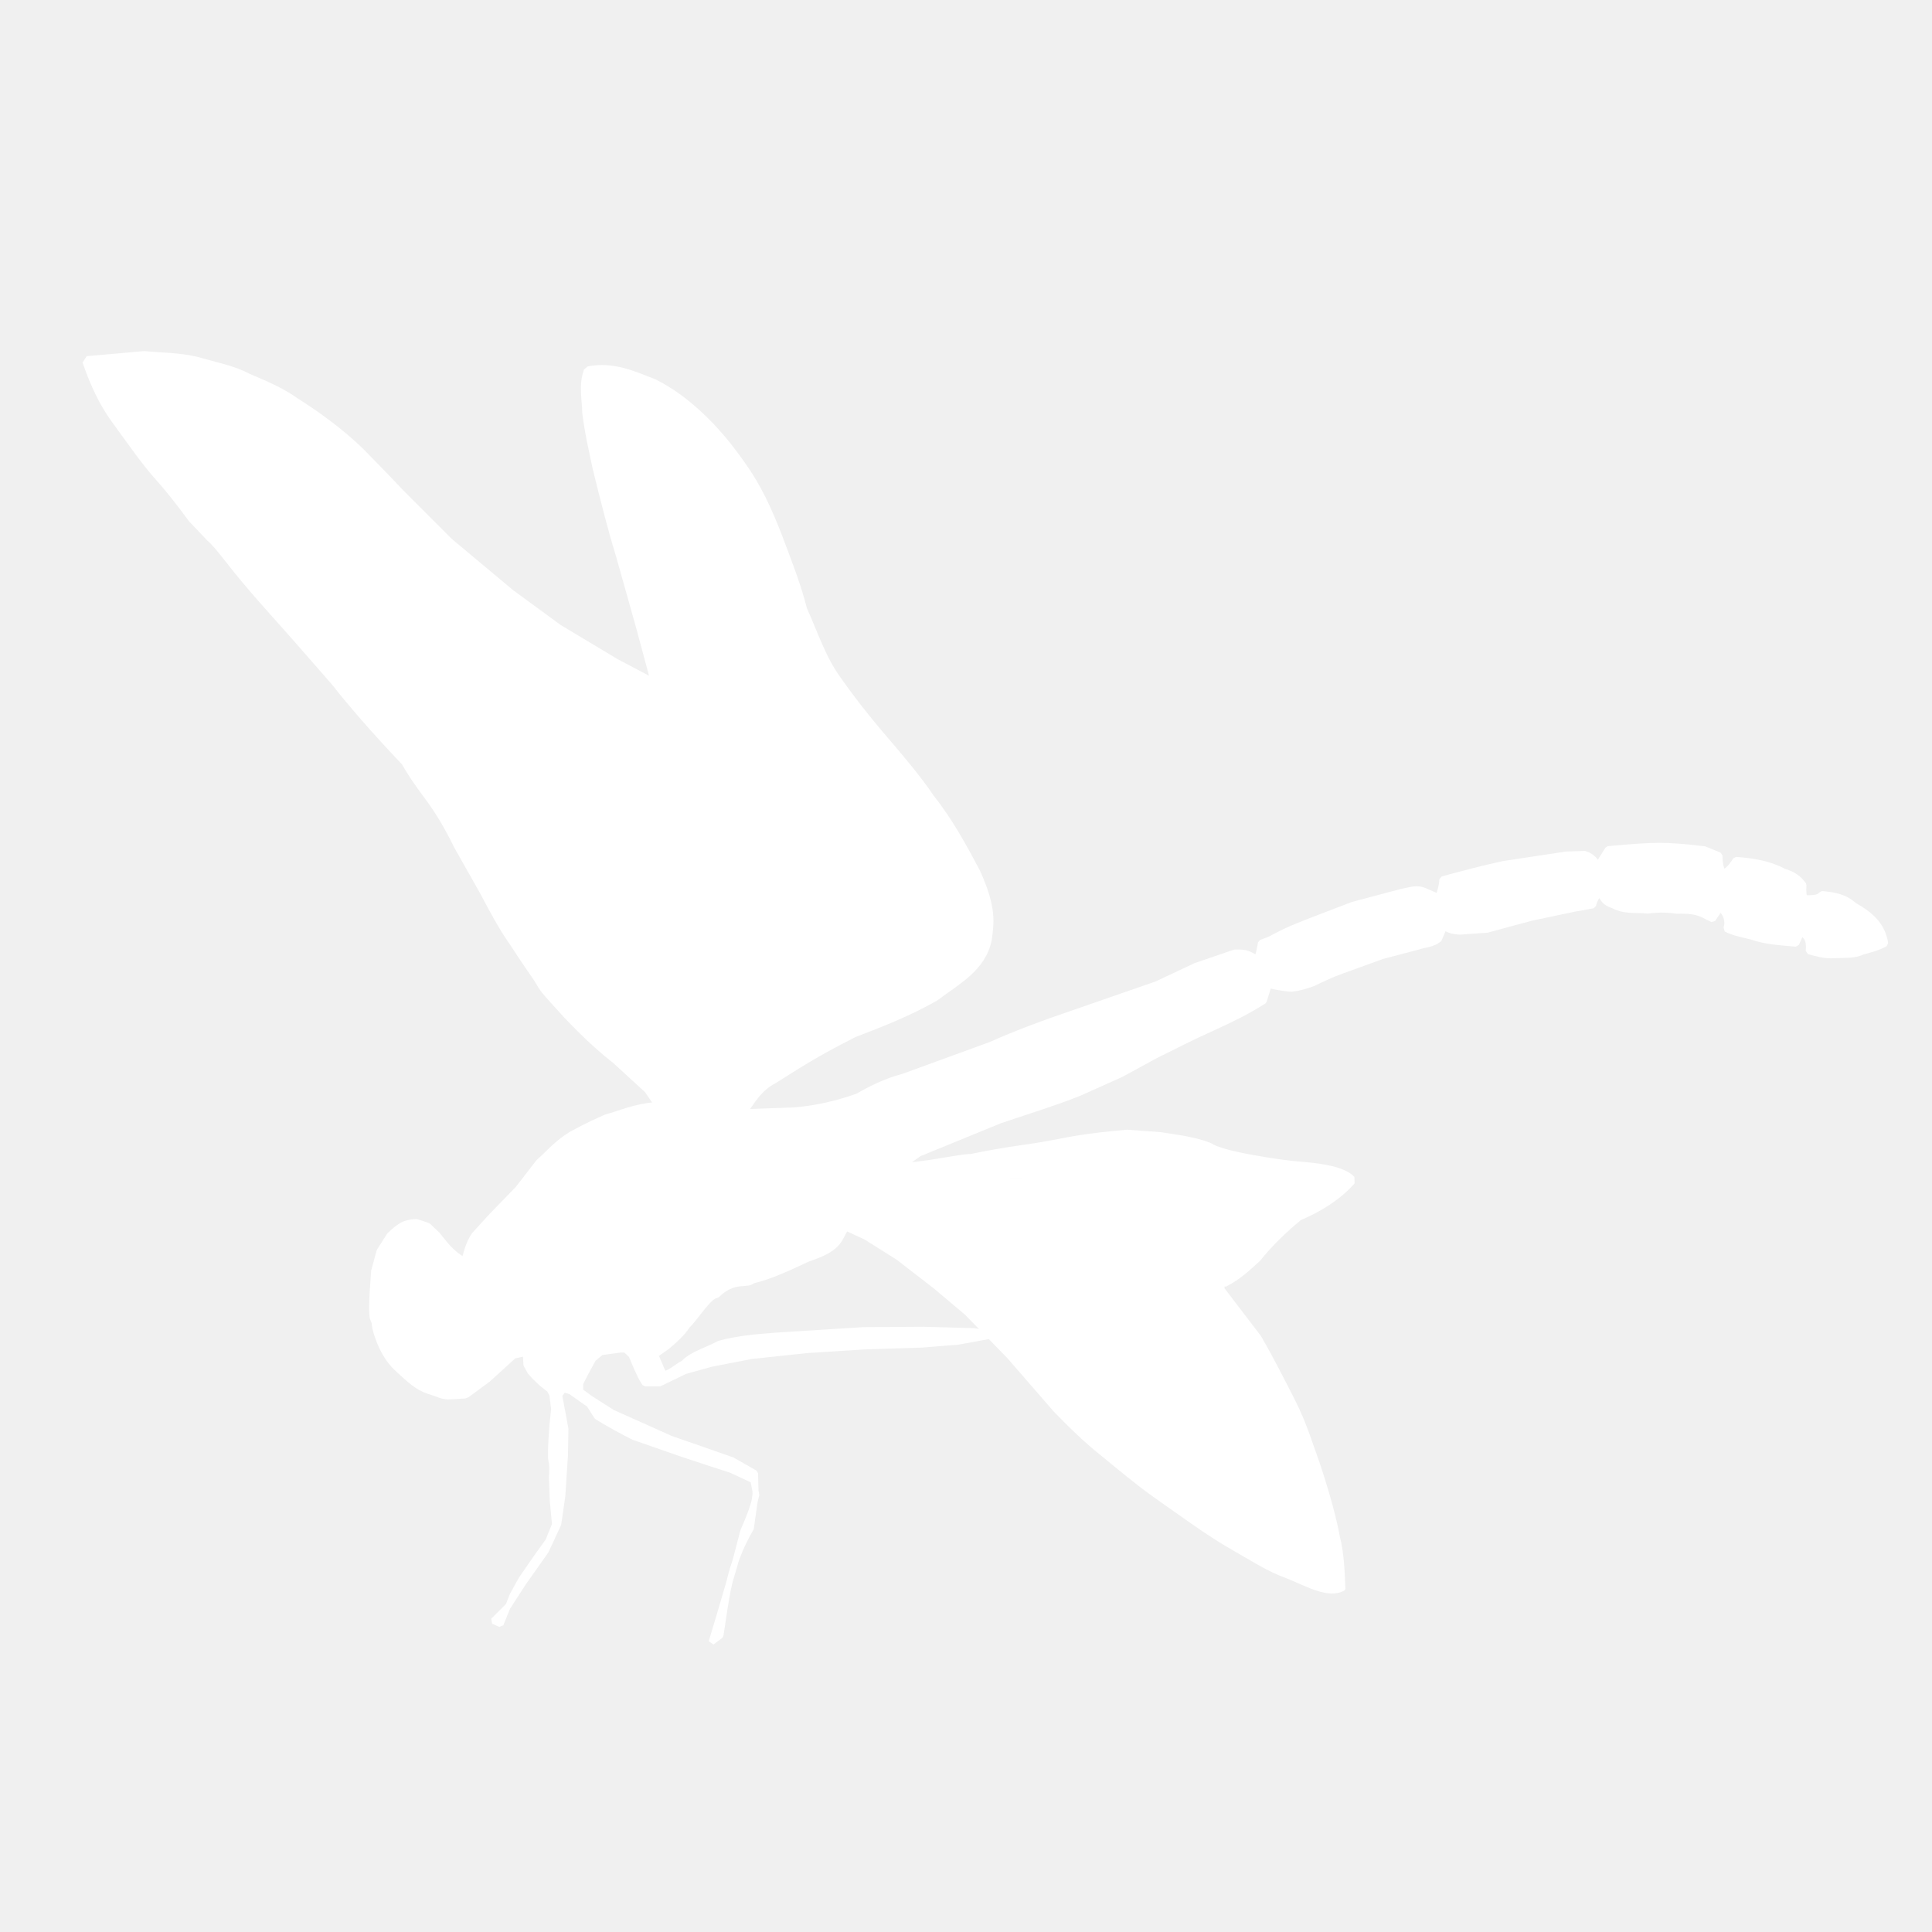
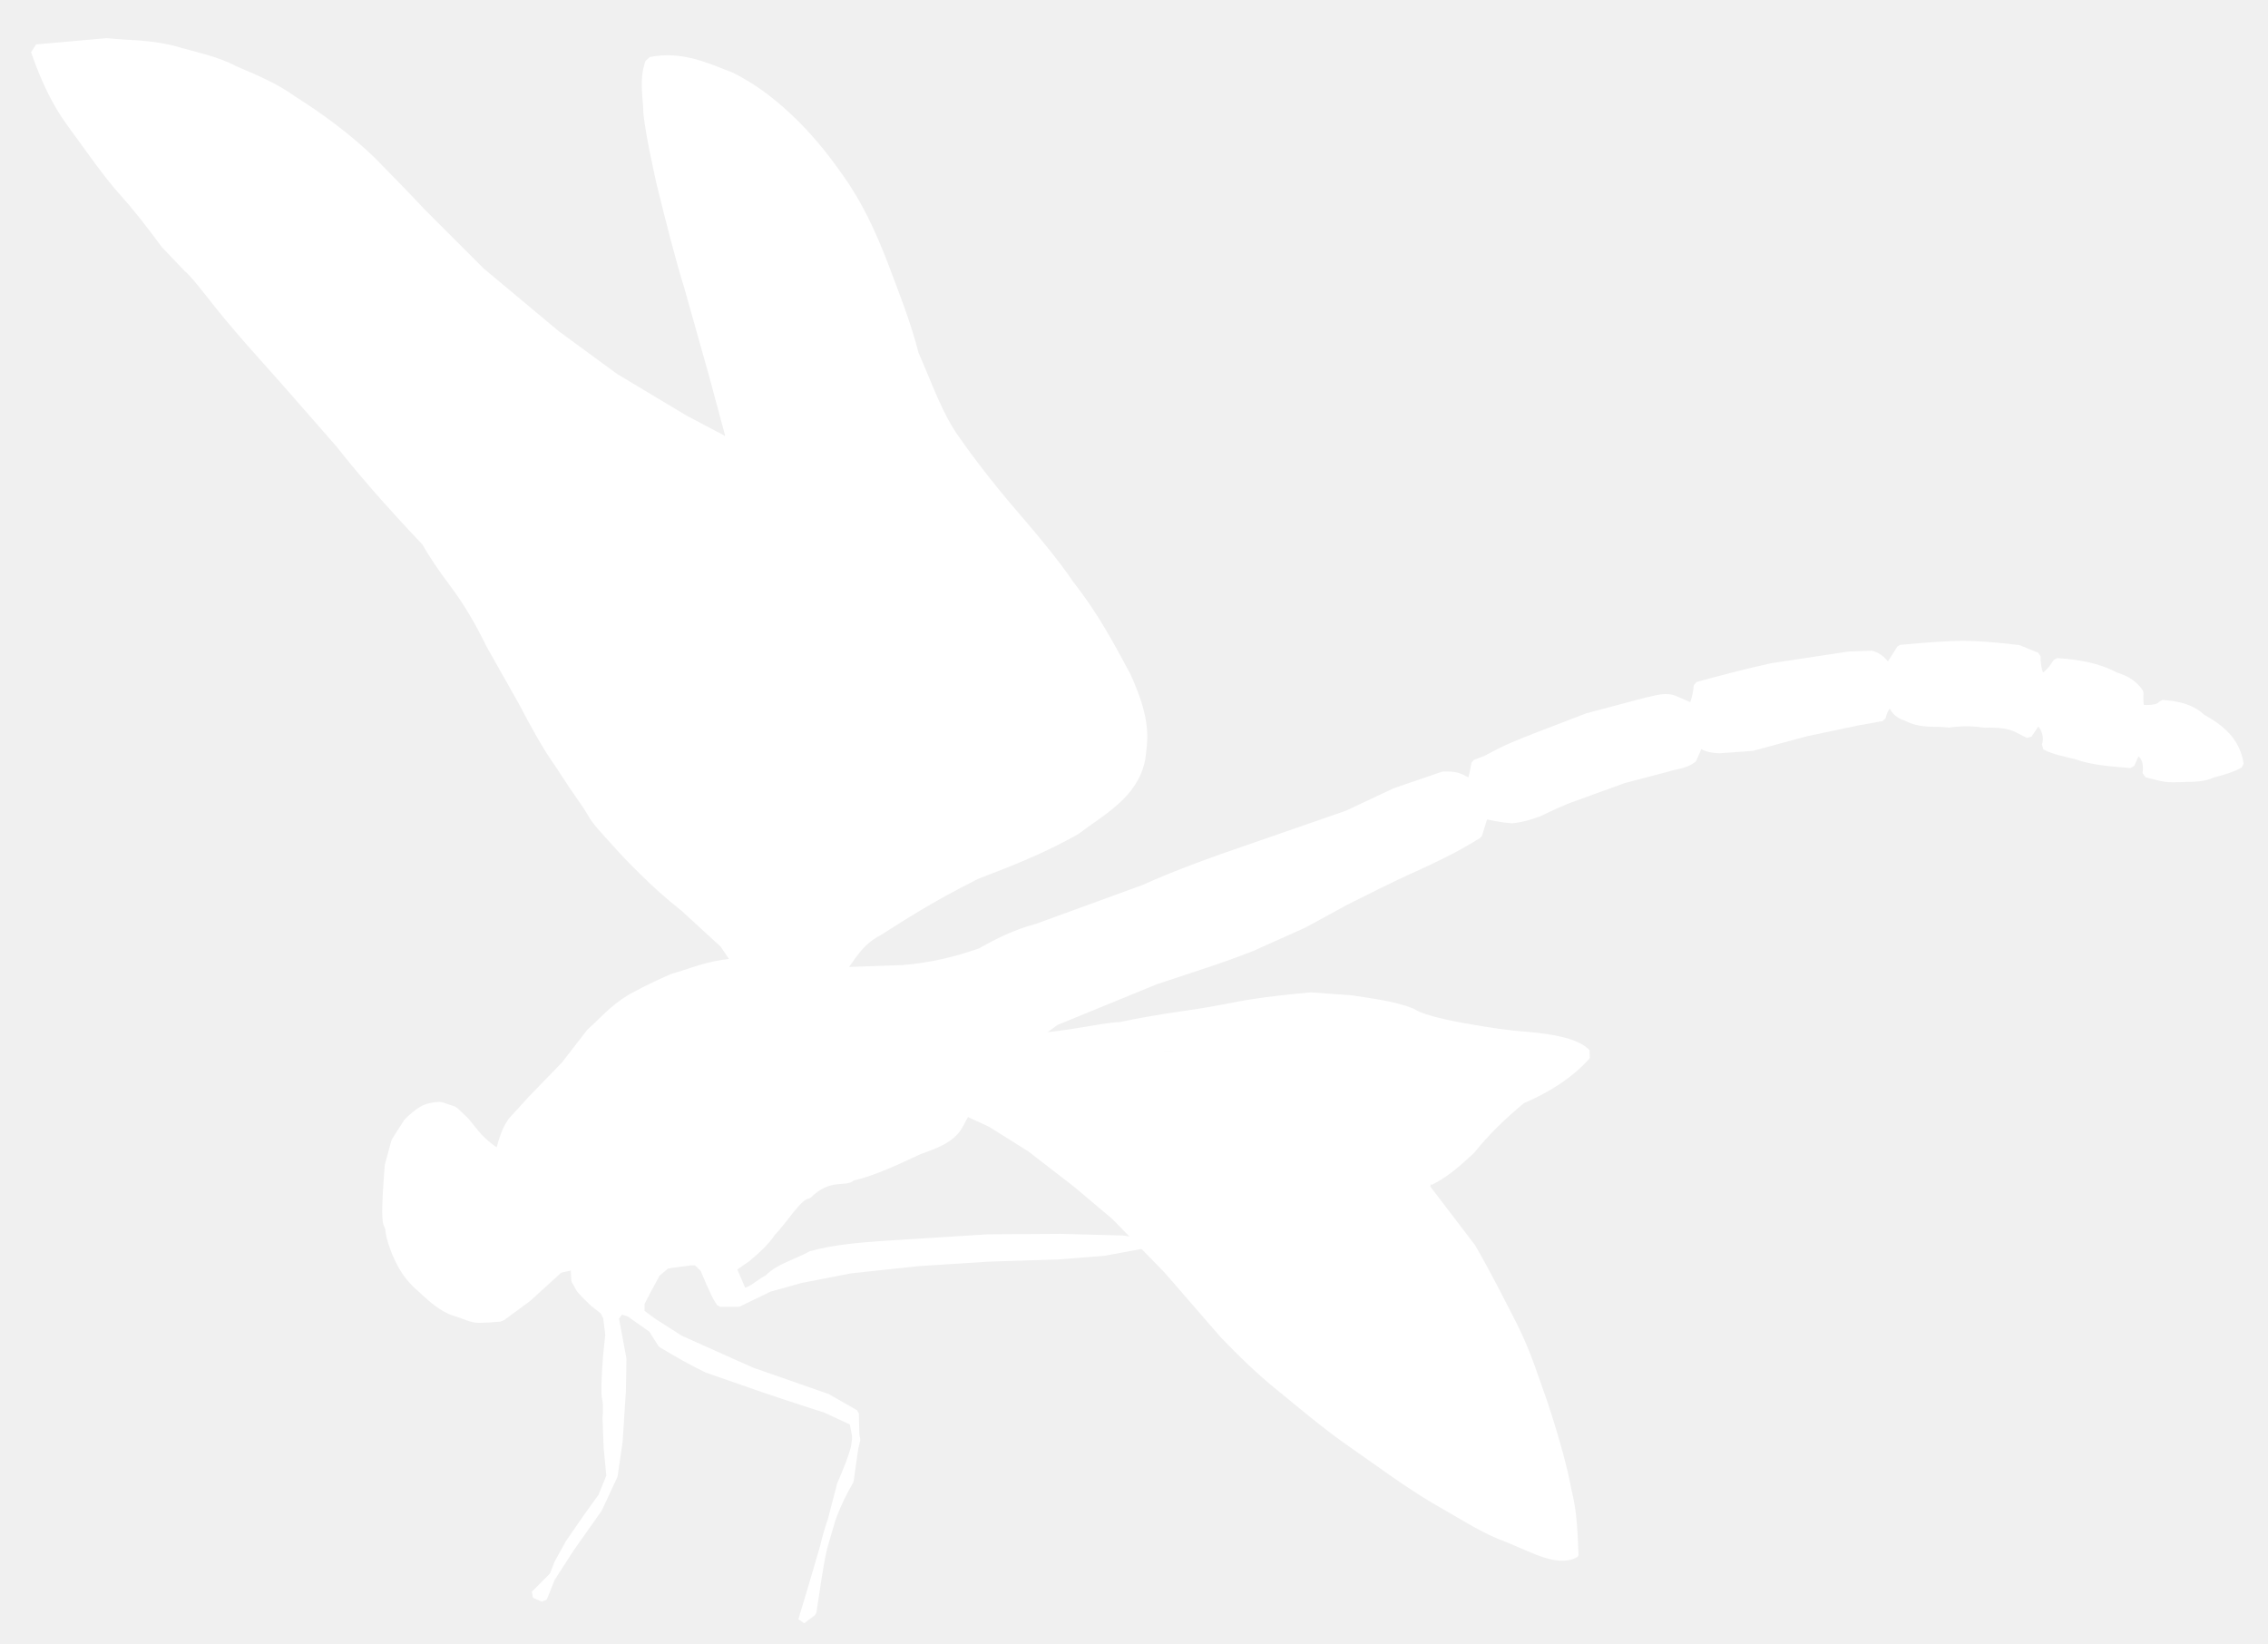
- <svg xmlns="http://www.w3.org/2000/svg" width="480pt" height="480pt" viewBox="0 0 480 480">
+ <svg xmlns="http://www.w3.org/2000/svg" viewBox="14.208 79.488 459.84 333.12" style="max-height: 500px" width="459.84" height="333.12">
  <defs />
-   <path id="shape0" transform="translate(21.645, 88.425)" fill="#ffffff" fill-rule="evenodd" stroke="#ffffff" stroke-width="2.4" stroke-linecap="square" stroke-linejoin="bevel" d="M149.595 187.275C148.515 183.795 147.855 179.055 147.615 173.055C147.375 167.055 147.155 161.815 146.955 157.335C146.395 152.255 146.235 147.795 146.475 143.955C146.835 138.195 146.295 129.495 145.935 121.215C145.575 112.935 144.923 109.29 144.015 102.495C143.409 97.965 141.649 90.585 138.735 80.355L131.115 76.335L117.015 67.875L105.135 59.175L89.835 46.395L77.655 34.215C74.192 30.488 71.013 27.33 67.695 23.895C62.776 19.157 57.332 15.155 51.615 11.535C48.113 9.012 43.98 7.278 39.855 5.535C36.211 3.571 31.677 2.721 27.45 1.485C22.532 0.279 18.605 0.46 14.22 0L0 1.26C2.001 7.119 4.371 11.919 7.11 15.66C11.218 21.272 14.583 26.187 18 29.97C20.278 32.492 23.038 35.957 26.28 40.365L30.825 45.135C31.543 45.661 33.087 47.446 35.46 50.49C37.833 53.534 40.502 56.744 43.47 60.12L51.75 69.435L61.83 80.955C63.505 83.133 65.846 85.953 68.85 89.415C71.855 92.877 75.305 96.657 79.2 100.755C80.403 102.958 82.308 105.798 84.915 109.275C87.522 112.752 89.962 116.832 92.235 121.515L98.775 133.095C101.541 138.381 103.681 142.121 105.195 144.315C107.467 147.606 107.808 148.402 110.835 152.715C113.862 157.028 112.395 155.835 115.995 159.795C119.595 163.755 119.055 163.275 123.015 167.235C125.655 169.875 128.515 172.415 131.595 174.855L139.575 182.175L142.935 187.155C143.535 186.755 145.755 186.795 149.595 187.275Z" />
-   <path id="shape1" transform="translate(196.62, 281.88)" fill="#ffffff" fill-rule="evenodd" stroke="#ffffff" stroke-width="2.4" stroke-linecap="square" stroke-linejoin="bevel" d="M0 15.72L11.58 9L25.08 8.46C28.759 8.28 32.879 7.8 37.44 7.02C42.001 6.24 44.361 5.92 44.52 6.06C48.44 5.22 52.92 4.44 57.96 3.72C65.52 2.64 67.2 2.04 71.88 1.32C75 0.84 78.84 0.4 83.4 0L91.62 0.6C95.812 1.246 100.102 1.768 103.68 3.18C105.194 4.195 108.654 5.195 114.06 6.18C119.466 7.165 123.806 7.765 127.08 7.98C132.422 8.451 137.014 9.28 139.02 11.34C135.541 15.269 131.015 18.047 125.94 20.22C122.188 23.295 118.673 26.666 115.56 30.54C113.183 32.686 111.004 34.881 107.4 36.72C103.669 31.616 100.129 27.776 96.78 25.2C91.757 21.336 86.58 16.98 81.18 15.18C75.78 13.38 75.529 11.613 67.32 10.8C59.111 9.987 56.22 9.3 52.26 9.66C48.3 10.02 44.1 10.2 39.78 10.92C36.9 11.4 32.685 11.855 27.135 12.285L17.16 13.38L11.46 13.5C8.74 14.38 4.92 15.12 0 15.72Z" />
-   <path id="shape2" transform="translate(145.5269, 91.8925)" fill="#ffffff" fill-rule="evenodd" stroke="#ffffff" stroke-width="2.4" stroke-linecap="square" stroke-linejoin="bevel" d="M26.943 184.557L29.163 166.047C28.543 154.087 28.393 148.107 28.713 148.107C29.033 148.107 28.553 142.987 27.273 132.747L27.273 113.067L27.273 93.868L18.633 82.168L13.473 63.028L8.553 45.568C6.673 39.514 4.793 32.014 2.913 24.387C1.974 19.965 0.967 15.679 0.333 10.648C0.312 7.461 -0.603 3.953 0.693 0.327C6.795 -0.892 11.938 1.55 16.833 3.447C21.263 5.684 24.573 8.294 27.573 11.008C31.981 15.015 35.48 19.362 38.613 23.848C42.392 29.102 45.085 34.958 47.433 41.008C49.775 47.188 52.221 53.367 53.793 59.547C56.489 65.592 58.656 72.165 62.373 77.188C65.725 81.981 69.182 86.352 72.693 90.507C77.483 96.082 82.192 101.617 85.413 106.407C90.261 112.547 93.524 118.687 96.813 124.827C100.977 133.979 100.182 137.51 99.693 141.387C98.325 148.434 91.974 151.646 86.673 155.667C80.156 159.376 73.345 162.059 66.513 164.667C56.275 169.844 52.027 172.775 46.653 176.127C42.488 178.293 41.031 181.5 38.793 184.407C35.693 185.467 31.743 185.517 26.943 184.557Z" />
-   <path id="shape3" transform="translate(182.805, 295.62)" fill="#ffffff" fill-rule="evenodd" stroke="#ffffff" stroke-width="0.72" stroke-linecap="square" stroke-linejoin="bevel" d="M0 3.638C4.991 2.844 9.286 2.118 13.875 1.44L26.205 1.35C30.964 0.838 35.965 0.033 40.365 0L57.195 2.94L75.915 3.42L86.475 5.34L99.915 13.5L107.115 20.7L118.425 21.12L130.155 36.48C133.426 42.118 135.952 47.198 138.615 52.38C141.537 58.181 142.964 63.128 144.855 68.34C147.306 75.776 148.864 81.603 149.715 86.16C150.826 90.609 150.91 94.886 151.095 99.18C147.264 101.412 141.847 98.092 136.815 96.12C132.162 94.413 128.333 91.882 124.275 89.58C117.043 85.527 110.918 80.81 104.415 76.32C99.534 72.854 95.222 69.198 90.795 65.58C86.748 62.354 82.944 58.642 79.215 54.78L67.755 41.58L57.195 30.75L49.395 24.18L40.155 17.04L32.145 12L22.515 7.56L11.572 4.17C9.709 3.331 5.851 3.153 0 3.638Z" />
-   <path id="shape4" transform="translate(161.145, 167.94)" fill="#ffffff" fill-rule="evenodd" stroke="#ffffff" stroke-width="0.48" stroke-linecap="square" stroke-linejoin="bevel" d="M0 0C1.22 2.84 1.68 4.92 2.34 7.2L4.005 14.265C4.91 19.106 5.473 22.556 5.693 24.615C6.023 27.703 7.44 39.831 7.463 41.002C7.478 41.783 7.698 47.223 8.122 57.322C8.167 63.101 8.164 66.611 8.115 67.852C8.041 69.713 8.533 78.352 8.775 81.36C9.017 84.368 9.199 88.695 9 91.26C8.868 92.97 9.438 97.815 10.71 105.795C11.29 100.937 11.405 95.986 13.095 91.35C14.581 88.017 16.455 84.829 18.9 81.855C22.236 79.162 24.15 76.219 29.295 73.845C31.949 72.015 34.597 70.185 37.485 68.355C40.988 65.506 44.909 63.493 47.88 59.58C49.555 57.346 51.589 55.407 52.02 52.155C52.718 45.922 52.974 41.872 52.785 40.005C52.502 37.204 49.107 30.74 48.15 28.845C47.193 26.95 41.009 21.82 39.96 20.79C39.261 20.103 36.036 18.063 30.285 14.67L21.33 9.945L12.6 6.21C10.14 4.83 8.265 4.17 5.805 2.79C4.885 2.491 2.95 1.561 0 0Z" />
-   <path id="shape5" transform="translate(221.79, 292.8327)" fill="#ffffff" fill-rule="evenodd" stroke="#ffffff" stroke-width="0.48" stroke-linecap="square" stroke-linejoin="bevel" d="M0 2.607C6.915 1.943 11.175 1.443 12.78 1.107C15.187 0.603 18.134 0.69 22.14 0.267C26.146 -0.155 29.704 0.001 35.46 0.207C39.297 0.345 43.057 0.765 46.74 1.467C50.1 2.307 52.42 3.047 53.7 3.687C55.62 4.647 59.13 6.747 60.57 7.587C61.53 8.147 63.19 9.127 65.55 10.527L70.62 14.247C73.097 16.335 75.017 18.215 76.38 19.887C77.743 21.56 79.723 23.92 82.32 26.967C80.242 27.689 78.288 28.568 75.6 28.527C72.48 28.789 70.14 28.929 68.58 28.947C66.239 28.974 57.728 27.799 55.26 26.907C52.792 26.016 46.679 24.033 45.06 23.487C43.441 22.941 37.105 19.399 34.56 18.267C32.016 17.135 23.472 12.297 23.16 12.087C22.952 11.948 19.852 10.168 13.86 6.747C11.759 5.628 9.449 4.718 7.2 3.747C5.28 3.236 2.88 2.856 0 2.607Z" />
-   <path id="shape6" transform="matrix(1.262671 0 0 1.267123 93.2246 304.393)" fill="#ffffff" fill-rule="evenodd" stroke="#ffffff" stroke-width="2.4" stroke-linecap="square" stroke-linejoin="bevel" d="M18.401 8.09C16.481 7.244 14.783 5.95 13.308 4.207L11.754 2.295L10.045 0.663L8.026 0C6.967 0.039 6.112 0.255 5.46 0.649C4.808 1.043 4.087 1.63 3.296 2.411L1.413 5.345L0.386 9.121C-0.046 14.611 -0.116 17.639 0.178 18.203C0.619 19.051 0.43 19.259 0.643 20.15C0.856 21.041 1.539 23.176 2.638 25.001C3.737 26.826 4.782 27.673 5.872 28.656C6.961 29.639 8.738 31.319 10.655 31.895C12.572 32.471 13.221 32.955 14.339 32.955C15.085 32.955 16.184 32.894 17.636 32.771L21.79 29.721L26.975 25.02L31.4 24.037L30.185 10.307L28.026 6.279C29.203 7.059 22.556 11.033 21.867 10.085C20.686 10.323 19.531 9.659 18.401 8.09Z" />
-   <path id="shape7" transform="matrix(1.262671 0 0 1.267123 122.5777 332.6943)" fill="#ffffff" fill-rule="evenodd" stroke="#ffffff" stroke-width="1.2" stroke-linecap="square" stroke-linejoin="bevel" d="M6.424 3.344L6.512 5.016L7.303 6.424L8.095 7.303L9.503 8.664L11.087 9.896L11.615 10.911L11.967 13.727L11.615 17.071C11.322 20.943 11.263 23.201 11.439 23.846C11.615 24.492 11.645 25.577 11.527 27.102L11.703 31.766L12.143 36.342L10.823 39.597L8.535 42.765L5.544 47.077L3.784 50.245L2.992 52.268L0 55.26L1.408 55.876L2.728 52.62L5.808 47.869L10.295 41.533L12.759 36.254L13.551 30.798L14.079 22.702L14.167 17.599L12.935 10.999L13.815 9.808L15.223 10.239L18.879 12.807L20.407 15.199C22.938 16.739 25.798 18.304 27.694 19.207L37.109 22.471L42.725 24.326L46.725 25.606L51.164 27.662L51.717 30.534C51.13 33.175 50.084 35.615 49.189 37.637L47.557 43.869L44.645 53.78L42.949 59.404L44.669 58.117C45.817 51.108 46.15 44.705 50.653 37.086L51.588 30.47L51.477 26.31L46.989 23.758L34.846 19.535L23.406 14.431L19.023 11.647L17.071 10.207L17.071 8.664L18.039 6.776L19.623 3.872L21.206 2.552L25.078 2.024L25.782 2.024L20.767 0L13.815 0.176L8.887 1.232C8.887 1.232 8.066 1.936 6.424 3.344Z" />
-   <path id="shape8" transform="matrix(1.262671 0 0 1.267123 115.2414 236.6662)" fill="#ffffff" fill-rule="evenodd" stroke="#ffffff" stroke-width="1.2" stroke-linecap="square" stroke-linejoin="bevel" d="M0 60.808C0.538 58.986 0.865 57.164 2.12 55.342L5.485 51.676L10.665 46.352L14.76 41.085C16.841 39.269 18.23 37.453 21.21 35.637C24.54 33.825 26.114 33.18 27.995 32.331C31.175 31.479 33.363 30.298 37.895 29.896C41.012 29.739 42.609 29.96 44.82 30.028L54.305 31.336L64.939 30.962C69.646 30.582 73.704 29.557 77.464 28.233C79.927 26.828 83.052 25.229 86.475 24.354L103.646 18.115C108.916 15.759 114.621 13.691 120.457 11.711L136.324 6.225L143.996 2.631L151.699 0.001C152.764 0.007 153.804 -0.089 155.051 0.645L164.2 5.207L158.291 6.557L157.388 9.475C153.907 11.675 150.908 13.074 147.66 14.576C142.552 16.852 139.815 18.339 136.055 20.166C134.227 21.179 131.537 22.622 129.256 23.861L120.976 27.555C116.028 29.517 110.729 31.129 105.551 32.861L89.531 39.398C85.642 42.072 82.594 45.082 77.58 47.308C77.181 50.255 75.574 53.201 73.935 56.147C72.661 58.265 70.146 59.146 67.635 60.031C64.093 61.651 60.59 63.391 56.805 64.285C55.726 65.375 53.158 63.777 49.735 67.155C48.249 67.21 45.892 71.164 43.871 73.228C43.008 74.573 41.553 75.919 39.935 77.264L37.64 78.856L39.25 82.598C40.494 82.676 41.505 81.462 43.285 80.504C45.096 78.656 47.881 78.028 50.22 76.715C53.975 75.691 57.73 75.396 61.485 75.114L78.575 74.043L90.37 73.967L100.29 74.232L105.654 75.103L103.175 75.199L97.2 76.288L90.01 76.856L78.87 77.207L67.52 77.927L56.615 79.083L48.62 80.627L43.505 82.048L38.52 84.448L35.64 84.448C34.918 83.411 34.503 82.374 34.02 81.338L32.995 78.931L30.78 76.828L14.94 77.548L2.52 69.628C2.52 69.628 1.68 66.688 0 60.808Z" />
-   <path id="shape9" transform="matrix(1.262671 0 0 1.267123 311.2993 220.9581)" fill="#ffffff" fill-rule="evenodd" stroke="#ffffff" stroke-width="1.2" stroke-linecap="square" stroke-linejoin="bevel" d="M1.583 10.491L3.308 9.845C5.141 8.917 5.685 8.417 11.25 6.25L19.598 3.054L29.063 0.551C30.655 0.245 32.248 -0.405 33.84 0.355L36.833 1.658L37.028 4.565L37.628 7.325L36.548 9.796C35.34 10.732 33.84 10.791 32.464 11.221L25.407 13.075L17.629 15.884C15.565 16.595 13.701 17.506 11.82 18.399C10.585 18.808 9.485 19.251 7.523 19.479C4.967 19.282 3.384 18.761 1.338 18.395L0 15.028C0.587 14.734 1.114 13.222 1.583 10.491Z" />
-   <path id="shape10" transform="matrix(1.262671 0 0 1.267123 357.0915 212.167)" fill="#ffffff" fill-rule="evenodd" stroke="#ffffff" stroke-width="1.2" stroke-linecap="square" stroke-linejoin="bevel" d="M0 9.101C0.467 7.795 0.918 6.482 1.012 4.991C4.668 3.991 8.389 2.991 12.979 1.991L25.343 0.125L28.965 0C30.145 0.314 30.867 1.083 31.482 1.959L33.568 6.103C32.557 7.352 31.147 7.806 30.642 10.063L26.7 10.768L18.439 12.507L9.807 14.836L4.511 15.213C2.773 15.146 1.65 14.728 1.242 13.903C0.814 15.181 0.4 13.581 0 9.101Z" />
-   <path id="shape11" transform="matrix(1.262671 0 0 1.267123 395.8555 210.1623)" fill="#ffffff" fill-rule="evenodd" stroke="#ffffff" stroke-width="1.2" stroke-linecap="square" stroke-linejoin="bevel" d="M0.537 4.394L2.907 0.649C7.485 0.216 10.853 -1.18424e-15 13.013 0C15.173 1.18424e-15 18.122 0.224 21.86 0.671L24.804 1.864C24.863 5.976 26.23 5.394 27.156 6.394C27.378 8.573 25.484 11.454 23.469 14.376C21.691 13.644 21.059 12.555 16.464 12.7C14.874 12.495 13.223 12.326 10.7 12.678C8.419 12.389 6.272 12.905 3.822 11.608C2.027 11.062 1.429 9.77 1.142 8.285C-0.141 9.611 -0.343 8.314 0.537 4.394Z" />
-   <path id="shape12" transform="matrix(1.262671 0 0 1.267123 425.9275 213.6657)" fill="#ffffff" fill-rule="evenodd" stroke="#ffffff" stroke-width="1.2" stroke-linecap="square" stroke-linejoin="bevel" d="M0.746 2.851L0 8.851C2.665 9.769 2.86 12.533 2.319 13.487C3.84 14.269 5.604 14.568 7.303 14.998C10.098 15.982 13.101 16.137 16.078 16.394L19.086 9.828C17.946 8.898 17.336 7.364 17.525 4.92C16.69 3.672 15.422 2.77 13.637 2.28C10.834 0.756 7.578 0.217 4.215 0C3.182 1.726 2.026 2.676 0.746 2.851Z" />
-   <path id="shape13" transform="matrix(1.262671 0 0 1.267123 445.0612 222.1434)" fill="#ffffff" fill-rule="evenodd" stroke="#ffffff" stroke-width="1.2" stroke-linecap="square" stroke-linejoin="bevel" d="M0.457 0.558L0 6.681C1.493 7.67 3.85 7.407 3.418 11.187C4.995 11.555 6.306 12.122 8.59 11.961C10.415 11.849 12.324 12.074 13.975 11.268C15.518 10.846 17.085 10.473 18.445 9.686C17.9 5.951 15.336 3.918 12.345 2.246C10.561 0.572 8.295 0.177 5.948 0C5.568 0.852 3.737 1.038 0.457 0.558Z" />
+   <path d="M149.595 187.275C148.515 183.795 147.855 179.055 147.615 173.055C147.375 167.055 147.155 161.815 146.955 157.335C146.395 152.255 146.235 147.795 146.475 143.955C146.835 138.195 146.295 129.495 145.935 121.215C145.575 112.935 144.923 109.29 144.015 102.495C143.409 97.965 141.649 90.585 138.735 80.355L131.115 76.335L117.015 67.875L105.135 59.175L89.835 46.395L77.655 34.215C74.192 30.488 71.013 27.33 67.695 23.895C62.776 19.157 57.332 15.155 51.615 11.535C48.113 9.012 43.98 7.278 39.855 5.535C36.211 3.571 31.677 2.721 27.45 1.485C22.532 0.279 18.605 0.46 14.22 0L0 1.26C2.001 7.119 4.371 11.919 7.11 15.66C11.218 21.272 14.583 26.187 18 29.97C20.278 32.492 23.038 35.957 26.28 40.365L30.825 45.135C31.543 45.661 33.087 47.446 35.46 50.49C37.833 53.534 40.502 56.744 43.47 60.12L51.75 69.435L61.83 80.955C63.505 83.133 65.846 85.953 68.85 89.415C71.855 92.877 75.305 96.657 79.2 100.755C80.403 102.958 82.308 105.798 84.915 109.275C87.522 112.752 89.962 116.832 92.235 121.515L98.775 133.095C101.541 138.381 103.681 142.121 105.195 144.315C107.467 147.606 107.808 148.402 110.835 152.715C113.862 157.028 112.395 155.835 115.995 159.795C119.595 163.755 119.055 163.275 123.015 167.235C125.655 169.875 128.515 172.415 131.595 174.855L139.575 182.175L142.935 187.155C143.535 186.755 145.755 186.795 149.595 187.275Z" stroke-linejoin="bevel" stroke-linecap="square" stroke-width="2.4" stroke="#ffffff" fill-rule="evenodd" fill="#ffffff" transform="translate(21.645, 88.425)" id="shape0" />
+   <path d="M0 15.72L11.58 9L25.08 8.46C28.759 8.28 32.879 7.8 37.44 7.02C42.001 6.24 44.361 5.92 44.52 6.06C48.44 5.22 52.92 4.44 57.96 3.72C65.52 2.64 67.2 2.04 71.88 1.32C75 0.84 78.84 0.4 83.4 0L91.62 0.6C95.812 1.246 100.102 1.768 103.68 3.18C105.194 4.195 108.654 5.195 114.06 6.18C119.466 7.165 123.806 7.765 127.08 7.98C132.422 8.451 137.014 9.28 139.02 11.34C135.541 15.269 131.015 18.047 125.94 20.22C122.188 23.295 118.673 26.666 115.56 30.54C113.183 32.686 111.004 34.881 107.4 36.72C103.669 31.616 100.129 27.776 96.78 25.2C91.757 21.336 86.58 16.98 81.18 15.18C75.78 13.38 75.529 11.613 67.32 10.8C59.111 9.987 56.22 9.3 52.26 9.66C48.3 10.02 44.1 10.2 39.78 10.92C36.9 11.4 32.685 11.855 27.135 12.285L17.16 13.38L11.46 13.5C8.74 14.38 4.92 15.12 0 15.72Z" stroke-linejoin="bevel" stroke-linecap="square" stroke-width="2.4" stroke="#ffffff" fill-rule="evenodd" fill="#ffffff" transform="translate(196.62, 281.88)" id="shape1" />
+   <path d="M26.943 184.557L29.163 166.047C28.543 154.087 28.393 148.107 28.713 148.107C29.033 148.107 28.553 142.987 27.273 132.747L27.273 113.067L27.273 93.868L18.633 82.168L13.473 63.028L8.553 45.568C6.673 39.514 4.793 32.014 2.913 24.387C1.974 19.965 0.967 15.679 0.333 10.648C0.312 7.461 -0.603 3.953 0.693 0.327C6.795 -0.892 11.938 1.55 16.833 3.447C21.263 5.684 24.573 8.294 27.573 11.008C31.981 15.015 35.48 19.362 38.613 23.848C42.392 29.102 45.085 34.958 47.433 41.008C49.775 47.188 52.221 53.367 53.793 59.547C56.489 65.592 58.656 72.165 62.373 77.188C65.725 81.981 69.182 86.352 72.693 90.507C77.483 96.082 82.192 101.617 85.413 106.407C90.261 112.547 93.524 118.687 96.813 124.827C100.977 133.979 100.182 137.51 99.693 141.387C98.325 148.434 91.974 151.646 86.673 155.667C80.156 159.376 73.345 162.059 66.513 164.667C56.275 169.844 52.027 172.775 46.653 176.127C42.488 178.293 41.031 181.5 38.793 184.407C35.693 185.467 31.743 185.517 26.943 184.557Z" stroke-linejoin="bevel" stroke-linecap="square" stroke-width="2.4" stroke="#ffffff" fill-rule="evenodd" fill="#ffffff" transform="translate(145.5269, 91.8925)" id="shape2" />
+   <path d="M0 3.638C4.991 2.844 9.286 2.118 13.875 1.44L26.205 1.35C30.964 0.838 35.965 0.033 40.365 0L57.195 2.94L75.915 3.42L86.475 5.34L99.915 13.5L107.115 20.7L118.425 21.12L130.155 36.48C133.426 42.118 135.952 47.198 138.615 52.38C141.537 58.181 142.964 63.128 144.855 68.34C147.306 75.776 148.864 81.603 149.715 86.16C150.826 90.609 150.91 94.886 151.095 99.18C147.264 101.412 141.847 98.092 136.815 96.12C132.162 94.413 128.333 91.882 124.275 89.58C117.043 85.527 110.918 80.81 104.415 76.32C99.534 72.854 95.222 69.198 90.795 65.58C86.748 62.354 82.944 58.642 79.215 54.78L67.755 41.58L57.195 30.75L49.395 24.18L40.155 17.04L32.145 12L22.515 7.56L11.572 4.17C9.709 3.331 5.851 3.153 0 3.638Z" stroke-linejoin="bevel" stroke-linecap="square" stroke-width="0.72" stroke="#ffffff" fill-rule="evenodd" fill="#ffffff" transform="translate(182.805, 295.62)" id="shape3" />
+   <path d="M0 0C1.22 2.84 1.68 4.92 2.34 7.2L4.005 14.265C4.91 19.106 5.473 22.556 5.693 24.615C6.023 27.703 7.44 39.831 7.463 41.002C7.478 41.783 7.698 47.223 8.122 57.322C8.167 63.101 8.164 66.611 8.115 67.852C8.041 69.713 8.533 78.352 8.775 81.36C9.017 84.368 9.199 88.695 9 91.26C8.868 92.97 9.438 97.815 10.71 105.795C11.29 100.937 11.405 95.986 13.095 91.35C14.581 88.017 16.455 84.829 18.9 81.855C22.236 79.162 24.15 76.219 29.295 73.845C31.949 72.015 34.597 70.185 37.485 68.355C40.988 65.506 44.909 63.493 47.88 59.58C49.555 57.346 51.589 55.407 52.02 52.155C52.718 45.922 52.974 41.872 52.785 40.005C52.502 37.204 49.107 30.74 48.15 28.845C47.193 26.95 41.009 21.82 39.96 20.79C39.261 20.103 36.036 18.063 30.285 14.67L21.33 9.945L12.6 6.21C10.14 4.83 8.265 4.17 5.805 2.79C4.885 2.491 2.95 1.561 0 0Z" stroke-linejoin="bevel" stroke-linecap="square" stroke-width="0.48" stroke="#ffffff" fill-rule="evenodd" fill="#ffffff" transform="translate(161.145, 167.94)" id="shape4" />
+   <path d="M0 2.607C6.915 1.943 11.175 1.443 12.78 1.107C15.187 0.603 18.134 0.69 22.14 0.267C26.146 -0.155 29.704 0.001 35.46 0.207C39.297 0.345 43.057 0.765 46.74 1.467C50.1 2.307 52.42 3.047 53.7 3.687C55.62 4.647 59.13 6.747 60.57 7.587C61.53 8.147 63.19 9.127 65.55 10.527L70.62 14.247C73.097 16.335 75.017 18.215 76.38 19.887C77.743 21.56 79.723 23.92 82.32 26.967C80.242 27.689 78.288 28.568 75.6 28.527C72.48 28.789 70.14 28.929 68.58 28.947C66.239 28.974 57.728 27.799 55.26 26.907C52.792 26.016 46.679 24.033 45.06 23.487C43.441 22.941 37.105 19.399 34.56 18.267C32.016 17.135 23.472 12.297 23.16 12.087C22.952 11.948 19.852 10.168 13.86 6.747C11.759 5.628 9.449 4.718 7.2 3.747C5.28 3.236 2.88 2.856 0 2.607Z" stroke-linejoin="bevel" stroke-linecap="square" stroke-width="0.48" stroke="#ffffff" fill-rule="evenodd" fill="#ffffff" transform="translate(221.79, 292.8327)" id="shape5" />
+   <path d="M18.401 8.09C16.481 7.244 14.783 5.95 13.308 4.207L11.754 2.295L10.045 0.663L8.026 0C6.967 0.039 6.112 0.255 5.46 0.649C4.808 1.043 4.087 1.63 3.296 2.411L1.413 5.345L0.386 9.121C-0.046 14.611 -0.116 17.639 0.178 18.203C0.619 19.051 0.43 19.259 0.643 20.15C0.856 21.041 1.539 23.176 2.638 25.001C3.737 26.826 4.782 27.673 5.872 28.656C6.961 29.639 8.738 31.319 10.655 31.895C12.572 32.471 13.221 32.955 14.339 32.955C15.085 32.955 16.184 32.894 17.636 32.771L21.79 29.721L26.975 25.02L31.4 24.037L30.185 10.307L28.026 6.279C29.203 7.059 22.556 11.033 21.867 10.085C20.686 10.323 19.531 9.659 18.401 8.09Z" stroke-linejoin="bevel" stroke-linecap="square" stroke-width="2.4" stroke="#ffffff" fill-rule="evenodd" fill="#ffffff" transform="matrix(1.262671 0 0 1.267123 93.2246 304.393)" id="shape6" />
+   <path d="M6.424 3.344L6.512 5.016L7.303 6.424L8.095 7.303L9.503 8.664L11.087 9.896L11.615 10.911L11.967 13.727L11.615 17.071C11.322 20.943 11.263 23.201 11.439 23.846C11.615 24.492 11.645 25.577 11.527 27.102L11.703 31.766L12.143 36.342L10.823 39.597L8.535 42.765L5.544 47.077L3.784 50.245L2.992 52.268L0 55.26L1.408 55.876L2.728 52.62L5.808 47.869L10.295 41.533L12.759 36.254L13.551 30.798L14.079 22.702L14.167 17.599L12.935 10.999L13.815 9.808L15.223 10.239L18.879 12.807L20.407 15.199C22.938 16.739 25.798 18.304 27.694 19.207L37.109 22.471L42.725 24.326L46.725 25.606L51.164 27.662L51.717 30.534C51.13 33.175 50.084 35.615 49.189 37.637L47.557 43.869L44.645 53.78L42.949 59.404L44.669 58.117C45.817 51.108 46.15 44.705 50.653 37.086L51.588 30.47L51.477 26.31L46.989 23.758L34.846 19.535L23.406 14.431L19.023 11.647L17.071 10.207L17.071 8.664L18.039 6.776L19.623 3.872L21.206 2.552L25.078 2.024L25.782 2.024L20.767 0L13.815 0.176L8.887 1.232C8.887 1.232 8.066 1.936 6.424 3.344Z" stroke-linejoin="bevel" stroke-linecap="square" stroke-width="1.2" stroke="#ffffff" fill-rule="evenodd" fill="#ffffff" transform="matrix(1.262671 0 0 1.267123 122.5777 332.6943)" id="shape7" />
+   <path d="M0 60.808C0.538 58.986 0.865 57.164 2.12 55.342L5.485 51.676L10.665 46.352L14.76 41.085C16.841 39.269 18.23 37.453 21.21 35.637C24.54 33.825 26.114 33.18 27.995 32.331C31.175 31.479 33.363 30.298 37.895 29.896C41.012 29.739 42.609 29.96 44.82 30.028L54.305 31.336L64.939 30.962C69.646 30.582 73.704 29.557 77.464 28.233C79.927 26.828 83.052 25.229 86.475 24.354L103.646 18.115C108.916 15.759 114.621 13.691 120.457 11.711L136.324 6.225L143.996 2.631L151.699 0.001C152.764 0.007 153.804 -0.089 155.051 0.645L164.2 5.207L158.291 6.557L157.388 9.475C153.907 11.675 150.908 13.074 147.66 14.576C142.552 16.852 139.815 18.339 136.055 20.166C134.227 21.179 131.537 22.622 129.256 23.861L120.976 27.555C116.028 29.517 110.729 31.129 105.551 32.861L89.531 39.398C85.642 42.072 82.594 45.082 77.58 47.308C77.181 50.255 75.574 53.201 73.935 56.147C72.661 58.265 70.146 59.146 67.635 60.031C64.093 61.651 60.59 63.391 56.805 64.285C55.726 65.375 53.158 63.777 49.735 67.155C48.249 67.21 45.892 71.164 43.871 73.228C43.008 74.573 41.553 75.919 39.935 77.264L37.64 78.856L39.25 82.598C40.494 82.676 41.505 81.462 43.285 80.504C45.096 78.656 47.881 78.028 50.22 76.715C53.975 75.691 57.73 75.396 61.485 75.114L78.575 74.043L90.37 73.967L100.29 74.232L105.654 75.103L103.175 75.199L97.2 76.288L90.01 76.856L78.87 77.207L67.52 77.927L56.615 79.083L48.62 80.627L43.505 82.048L38.52 84.448L35.64 84.448C34.918 83.411 34.503 82.374 34.02 81.338L32.995 78.931L30.78 76.828L14.94 77.548L2.52 69.628C2.52 69.628 1.68 66.688 0 60.808Z" stroke-linejoin="bevel" stroke-linecap="square" stroke-width="1.2" stroke="#ffffff" fill-rule="evenodd" fill="#ffffff" transform="matrix(1.262671 0 0 1.267123 115.2414 236.6662)" id="shape8" />
+   <path d="M1.583 10.491L3.308 9.845C5.141 8.917 5.685 8.417 11.25 6.25L19.598 3.054L29.063 0.551C30.655 0.245 32.248 -0.405 33.84 0.355L36.833 1.658L37.028 4.565L37.628 7.325L36.548 9.796C35.34 10.732 33.84 10.791 32.464 11.221L25.407 13.075L17.629 15.884C15.565 16.595 13.701 17.506 11.82 18.399C10.585 18.808 9.485 19.251 7.523 19.479C4.967 19.282 3.384 18.761 1.338 18.395L0 15.028C0.587 14.734 1.114 13.222 1.583 10.491Z" stroke-linejoin="bevel" stroke-linecap="square" stroke-width="1.2" stroke="#ffffff" fill-rule="evenodd" fill="#ffffff" transform="matrix(1.262671 0 0 1.267123 311.2993 220.9581)" id="shape9" />
+   <path d="M0 9.101C0.467 7.795 0.918 6.482 1.012 4.991C4.668 3.991 8.389 2.991 12.979 1.991L25.343 0.125L28.965 0C30.145 0.314 30.867 1.083 31.482 1.959L33.568 6.103C32.557 7.352 31.147 7.806 30.642 10.063L26.7 10.768L18.439 12.507L9.807 14.836L4.511 15.213C2.773 15.146 1.65 14.728 1.242 13.903C0.814 15.181 0.4 13.581 0 9.101Z" stroke-linejoin="bevel" stroke-linecap="square" stroke-width="1.2" stroke="#ffffff" fill-rule="evenodd" fill="#ffffff" transform="matrix(1.262671 0 0 1.267123 357.0915 212.167)" id="shape10" />
+   <path d="M0.537 4.394L2.907 0.649C7.485 0.216 10.853 -1.18424e-15 13.013 0C15.173 1.18424e-15 18.122 0.224 21.86 0.671L24.804 1.864C24.863 5.976 26.23 5.394 27.156 6.394C27.378 8.573 25.484 11.454 23.469 14.376C21.691 13.644 21.059 12.555 16.464 12.7C14.874 12.495 13.223 12.326 10.7 12.678C8.419 12.389 6.272 12.905 3.822 11.608C2.027 11.062 1.429 9.77 1.142 8.285C-0.141 9.611 -0.343 8.314 0.537 4.394Z" stroke-linejoin="bevel" stroke-linecap="square" stroke-width="1.2" stroke="#ffffff" fill-rule="evenodd" fill="#ffffff" transform="matrix(1.262671 0 0 1.267123 395.8555 210.1623)" id="shape11" />
+   <path d="M0.746 2.851L0 8.851C2.665 9.769 2.86 12.533 2.319 13.487C3.84 14.269 5.604 14.568 7.303 14.998C10.098 15.982 13.101 16.137 16.078 16.394L19.086 9.828C17.946 8.898 17.336 7.364 17.525 4.92C16.69 3.672 15.422 2.77 13.637 2.28C10.834 0.756 7.578 0.217 4.215 0C3.182 1.726 2.026 2.676 0.746 2.851Z" stroke-linejoin="bevel" stroke-linecap="square" stroke-width="1.2" stroke="#ffffff" fill-rule="evenodd" fill="#ffffff" transform="matrix(1.262671 0 0 1.267123 425.9275 213.6657)" id="shape12" />
+   <path d="M0.457 0.558L0 6.681C1.493 7.67 3.85 7.407 3.418 11.187C4.995 11.555 6.306 12.122 8.59 11.961C10.415 11.849 12.324 12.074 13.975 11.268C15.518 10.846 17.085 10.473 18.445 9.686C17.9 5.951 15.336 3.918 12.345 2.246C10.561 0.572 8.295 0.177 5.948 0C5.568 0.852 3.737 1.038 0.457 0.558Z" stroke-linejoin="bevel" stroke-linecap="square" stroke-width="1.2" stroke="#ffffff" fill-rule="evenodd" fill="#ffffff" transform="matrix(1.262671 0 0 1.267123 445.0612 222.1434)" id="shape13" />
</svg>
